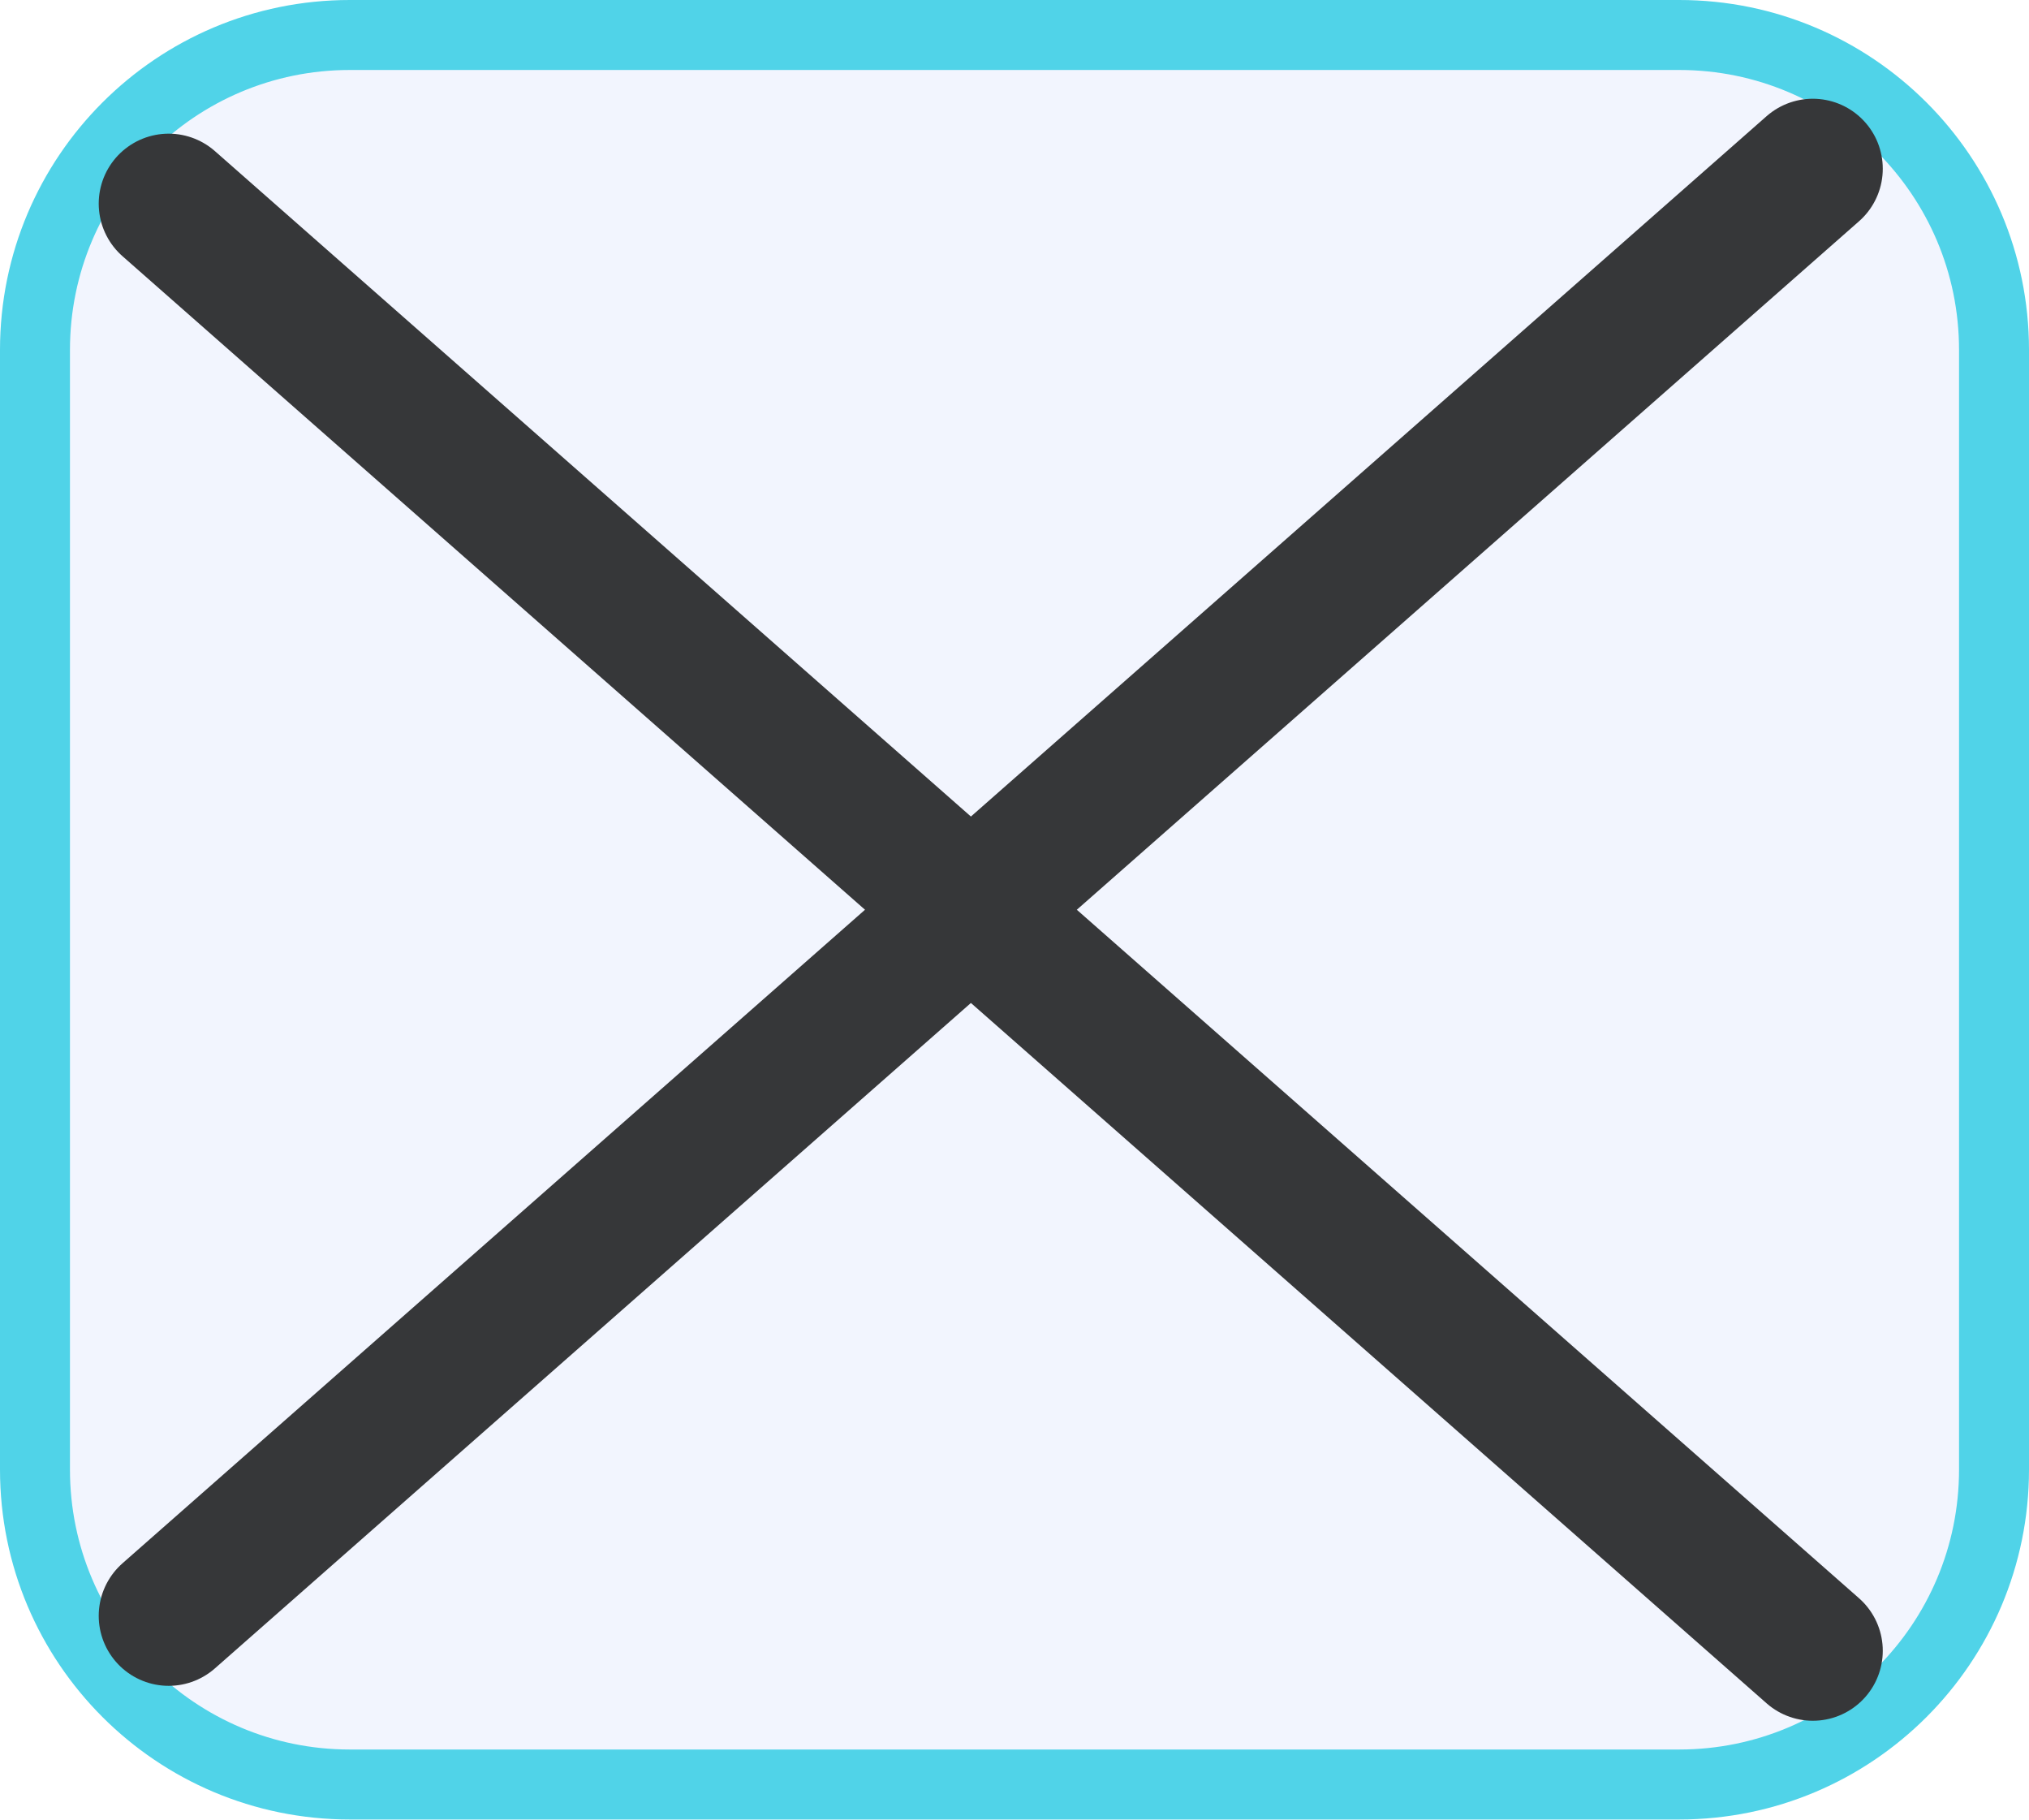
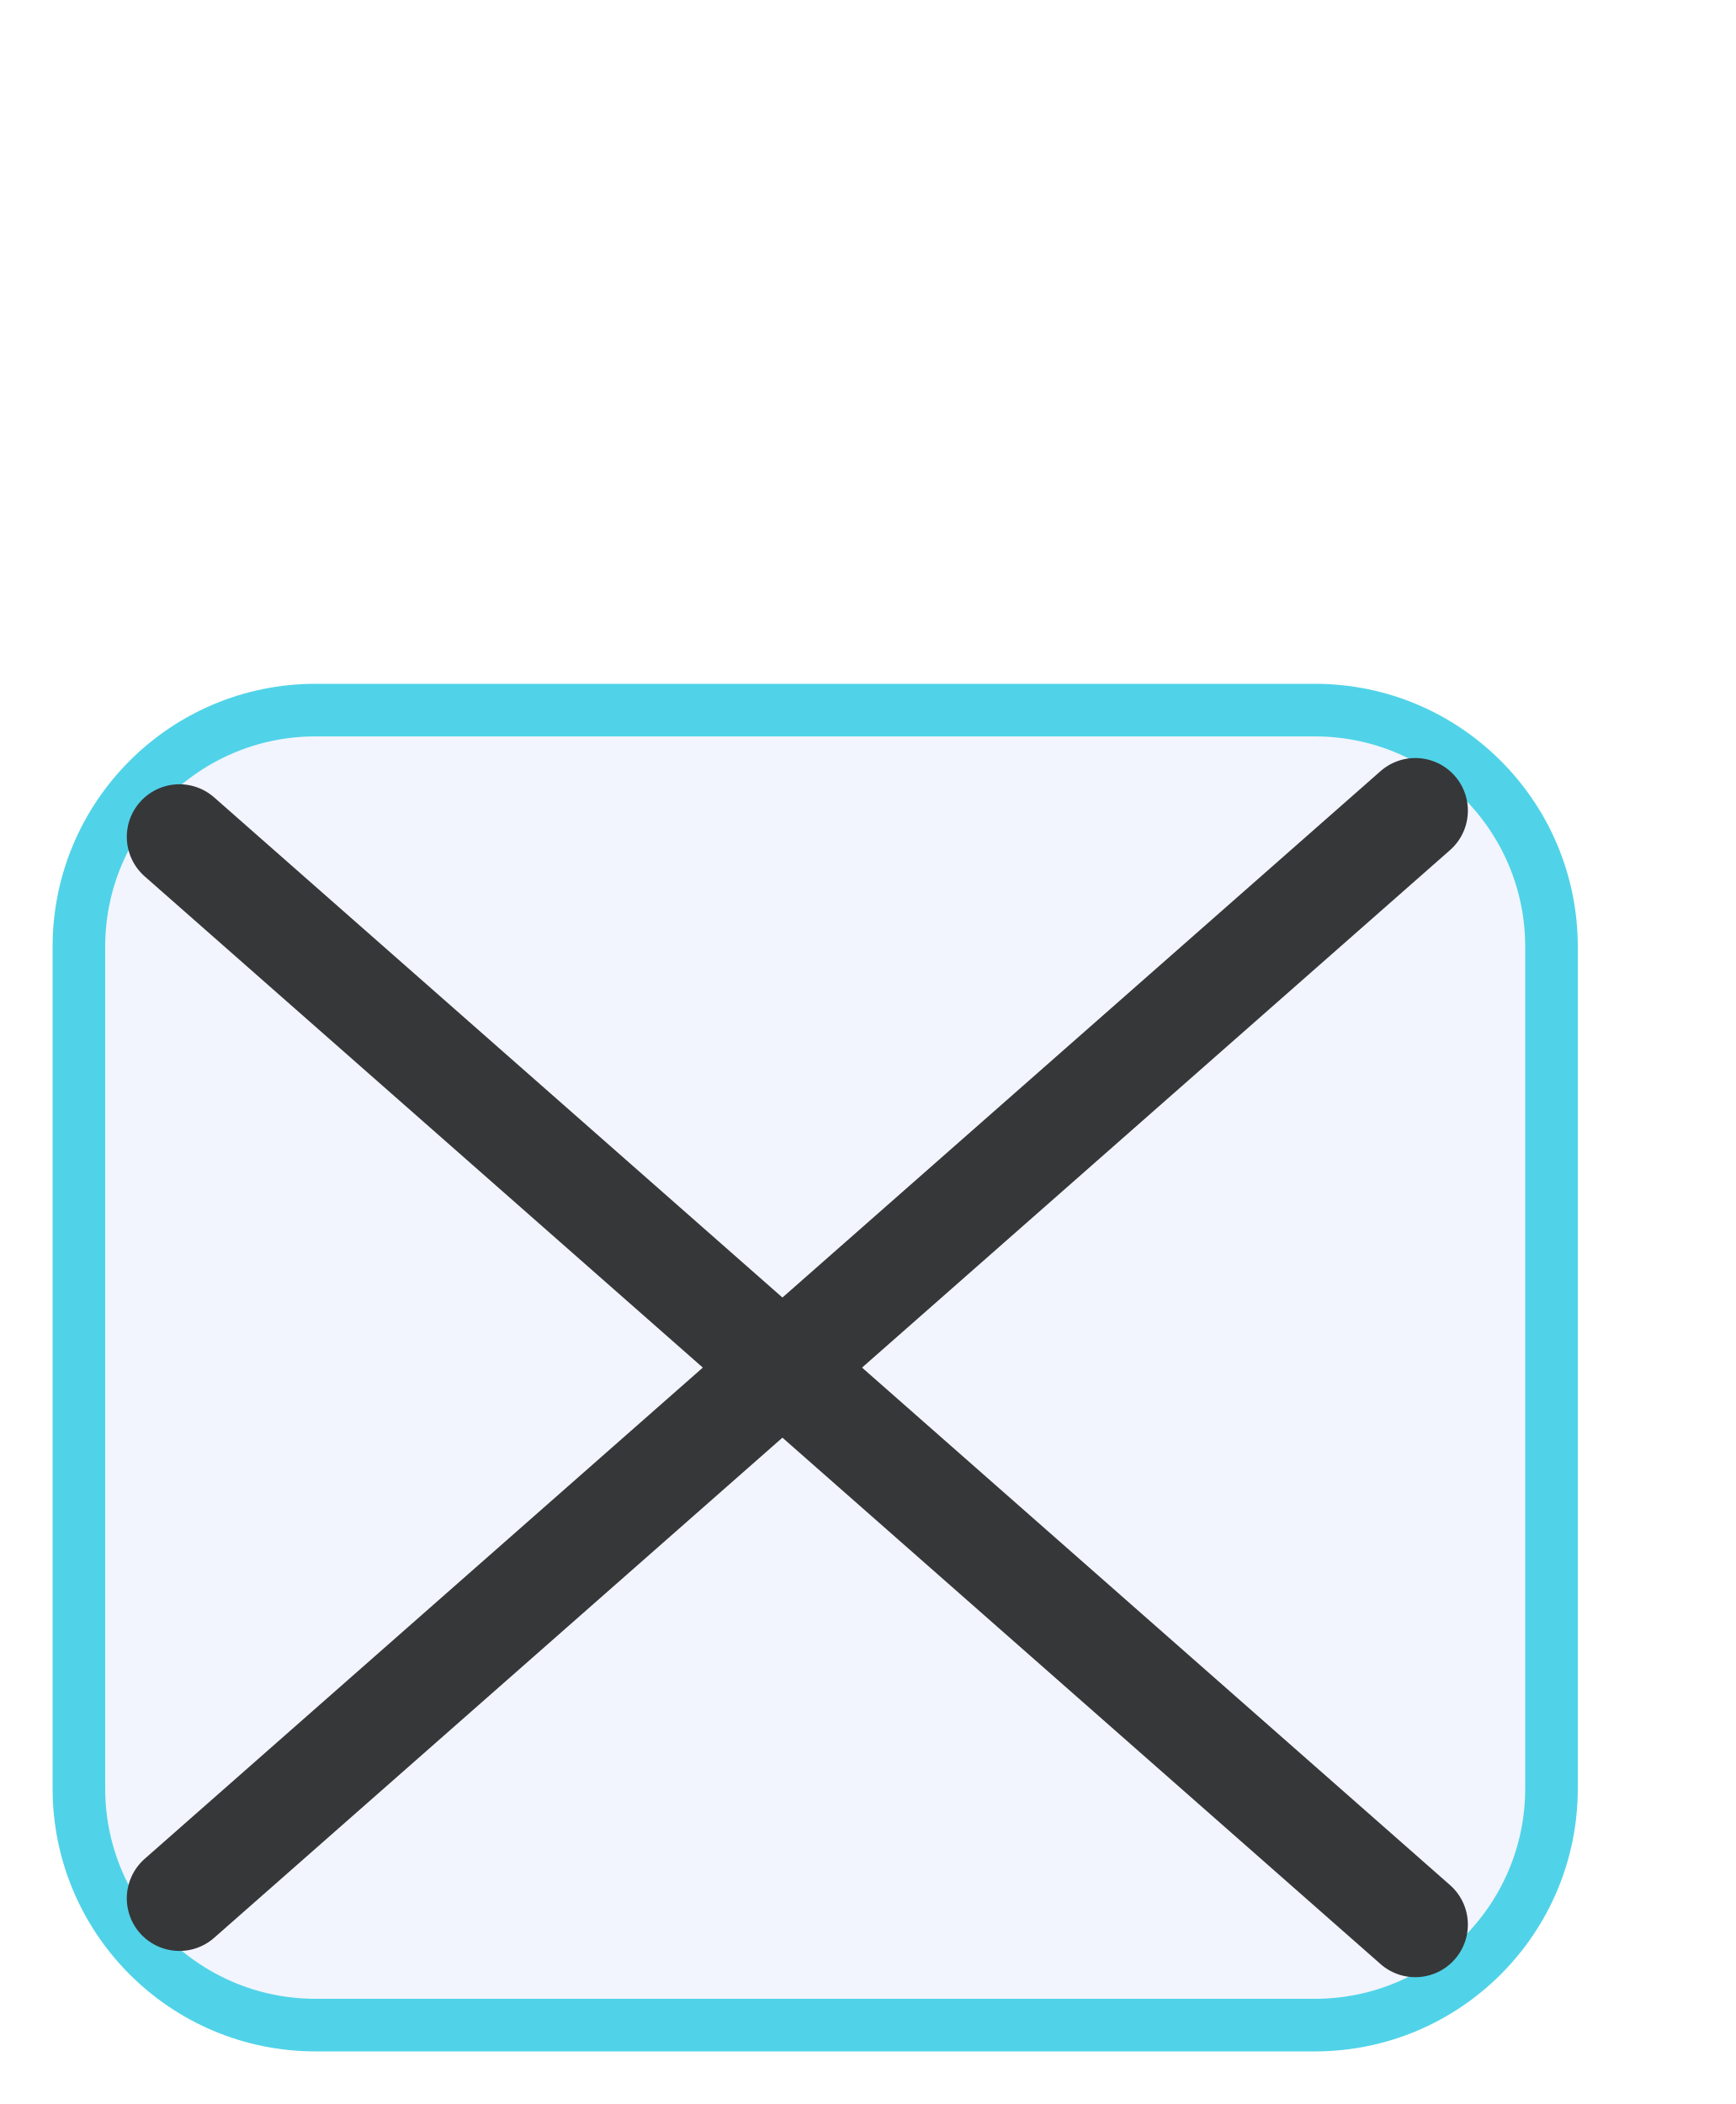
- <svg xmlns="http://www.w3.org/2000/svg" width="29" height="26" viewBox="0 0 29 26" fill="none">
-   <rect x="0.5" y="0.5" width="28" height="25" rx="4.5" fill="#F2F5FE" stroke="#50D3E8" />
-   <line x1="25.91" y1="2.411" x2="2.411" y2="23.09" stroke="#363739" stroke-width="2" stroke-linecap="round" />
-   <line x1="2.411" y1="2.91" x2="25.91" y2="23.589" stroke="#363739" stroke-width="2" stroke-linecap="round" />
+ <svg xmlns="http://www.w3.org/2000/svg" width="33" height="40" viewBox="0 0 33 40" fill="none">
+   <rect x="1.5" y="13.5" width="28" height="25" rx="4.5" fill="#F2F5FE" stroke="#50D3E8" />
+   <line x1="26.91" y1="15.411" x2="3.411" y2="36.09" stroke="#363739" stroke-width="2" stroke-linecap="round" />
+   <line x1="3.411" y1="15.91" x2="26.91" y2="36.589" stroke="#363739" stroke-width="2" stroke-linecap="round" />
</svg>
